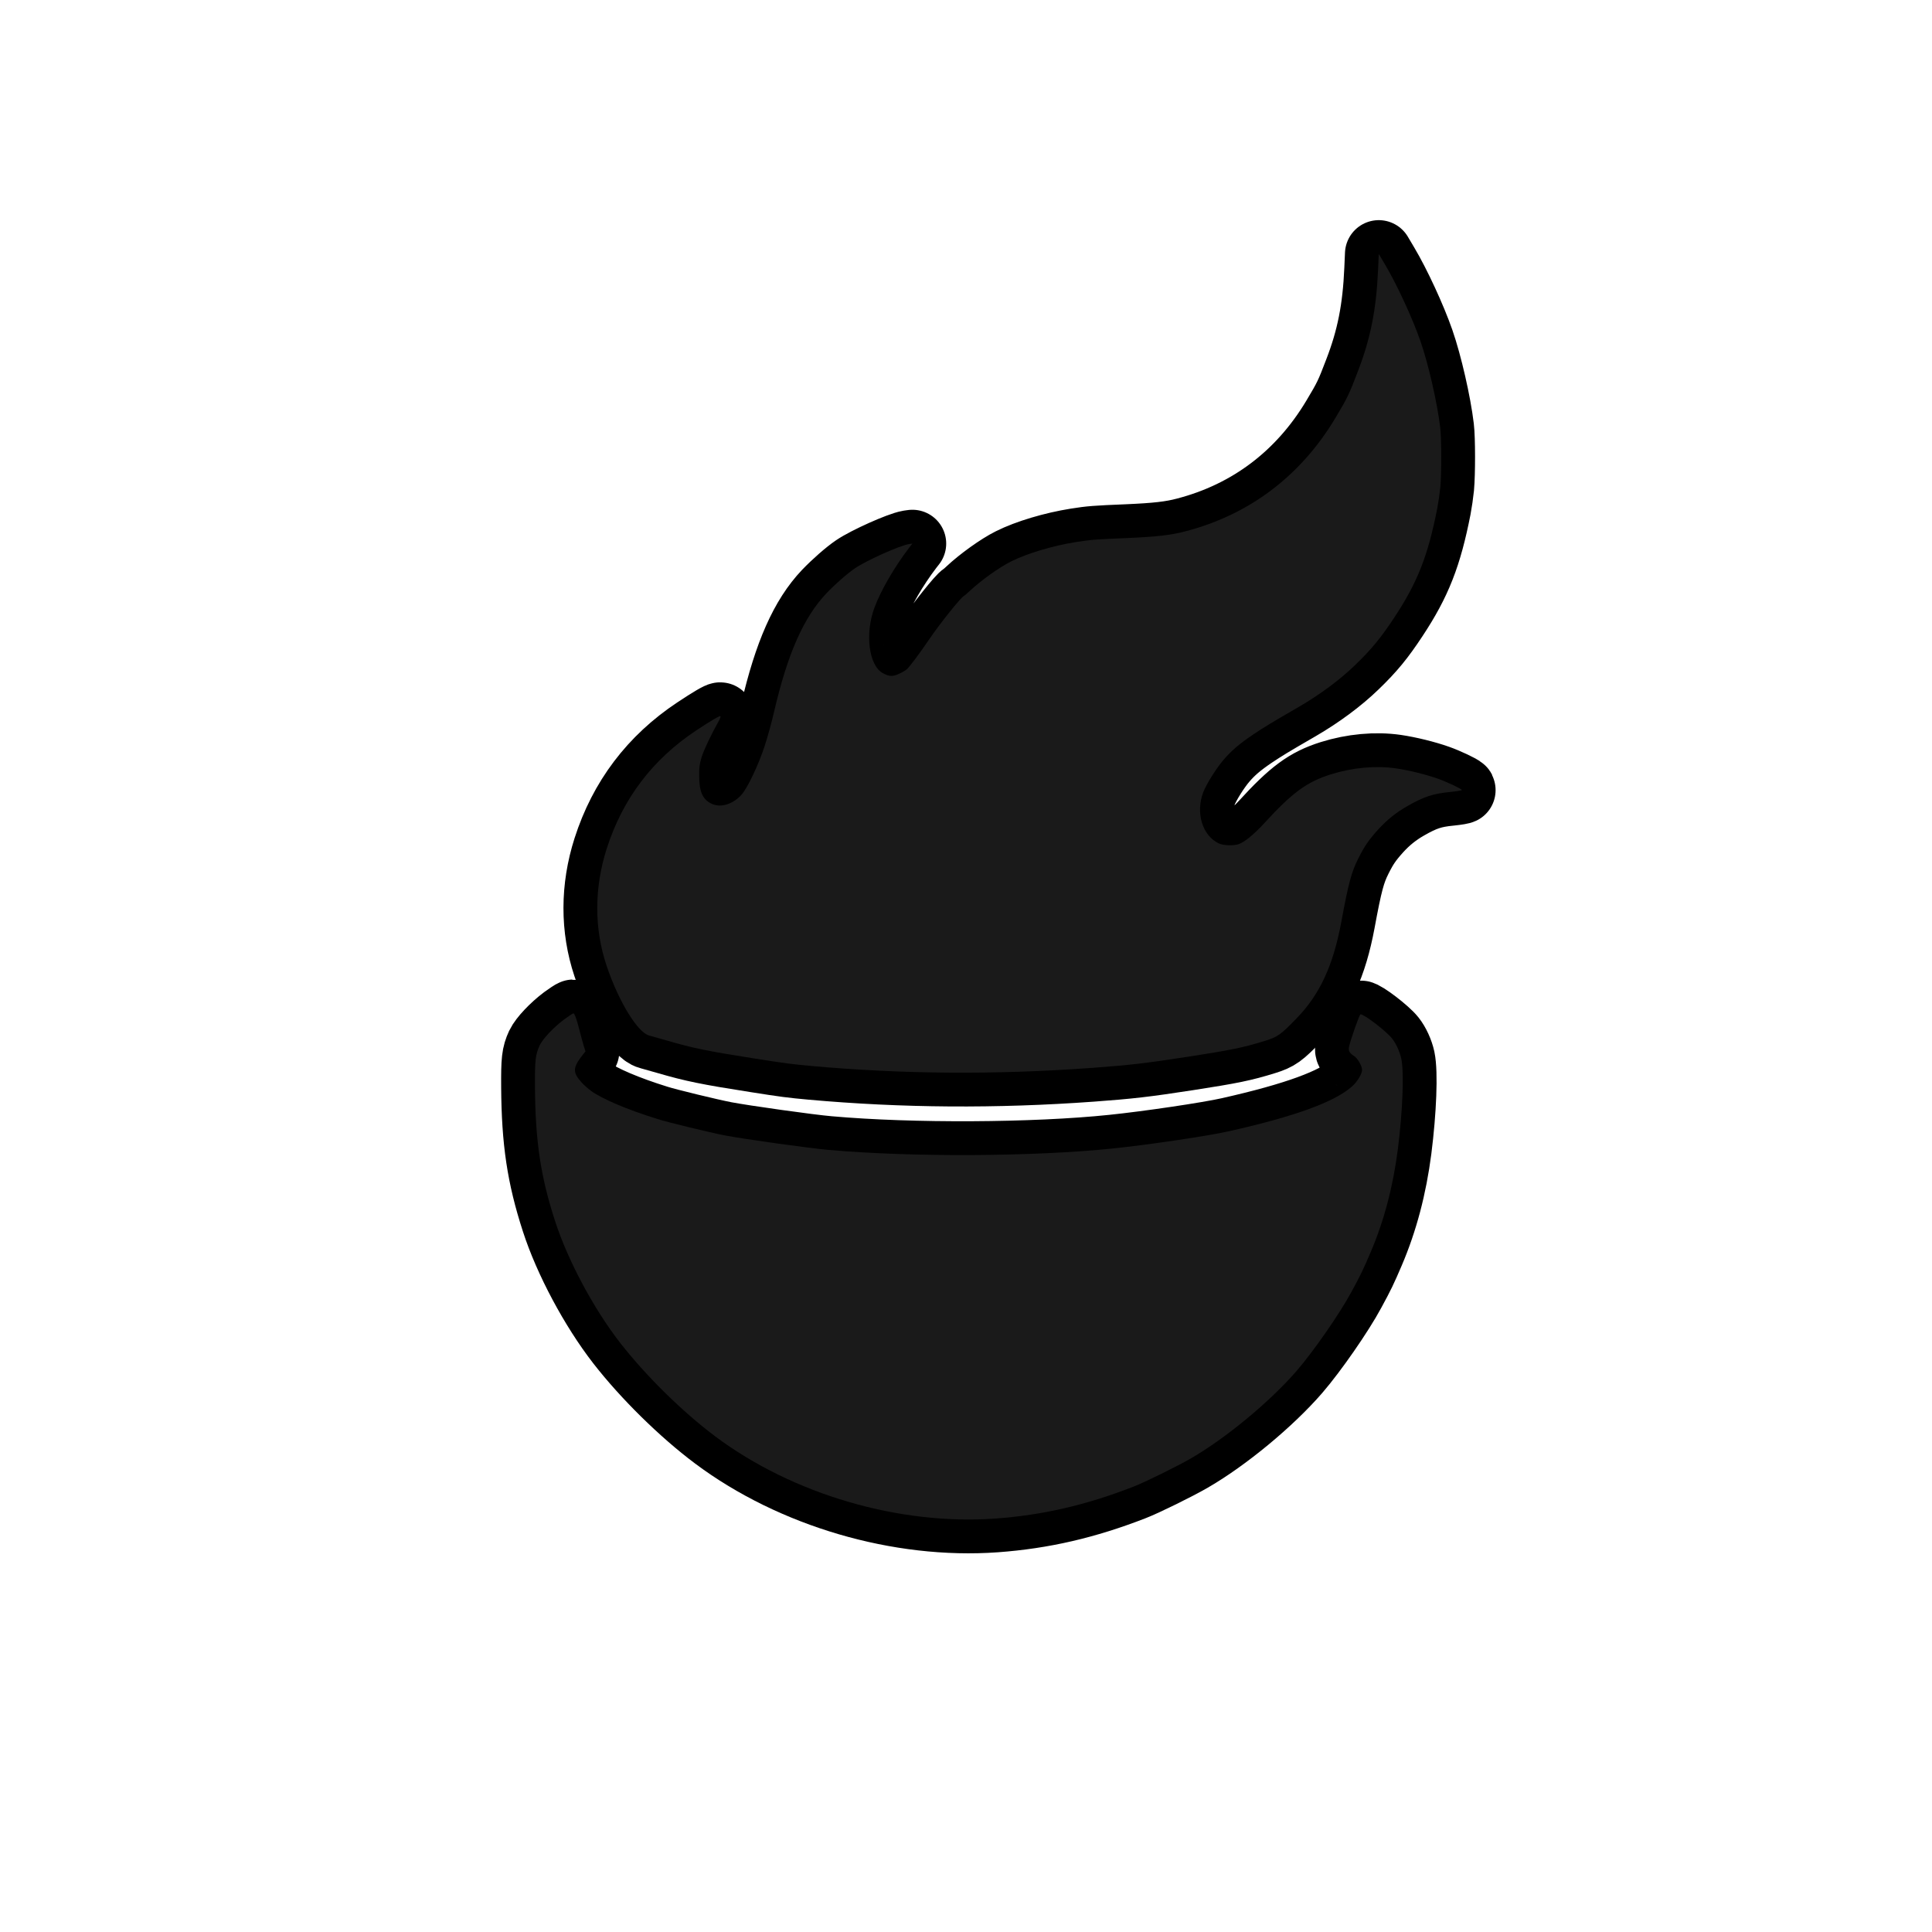
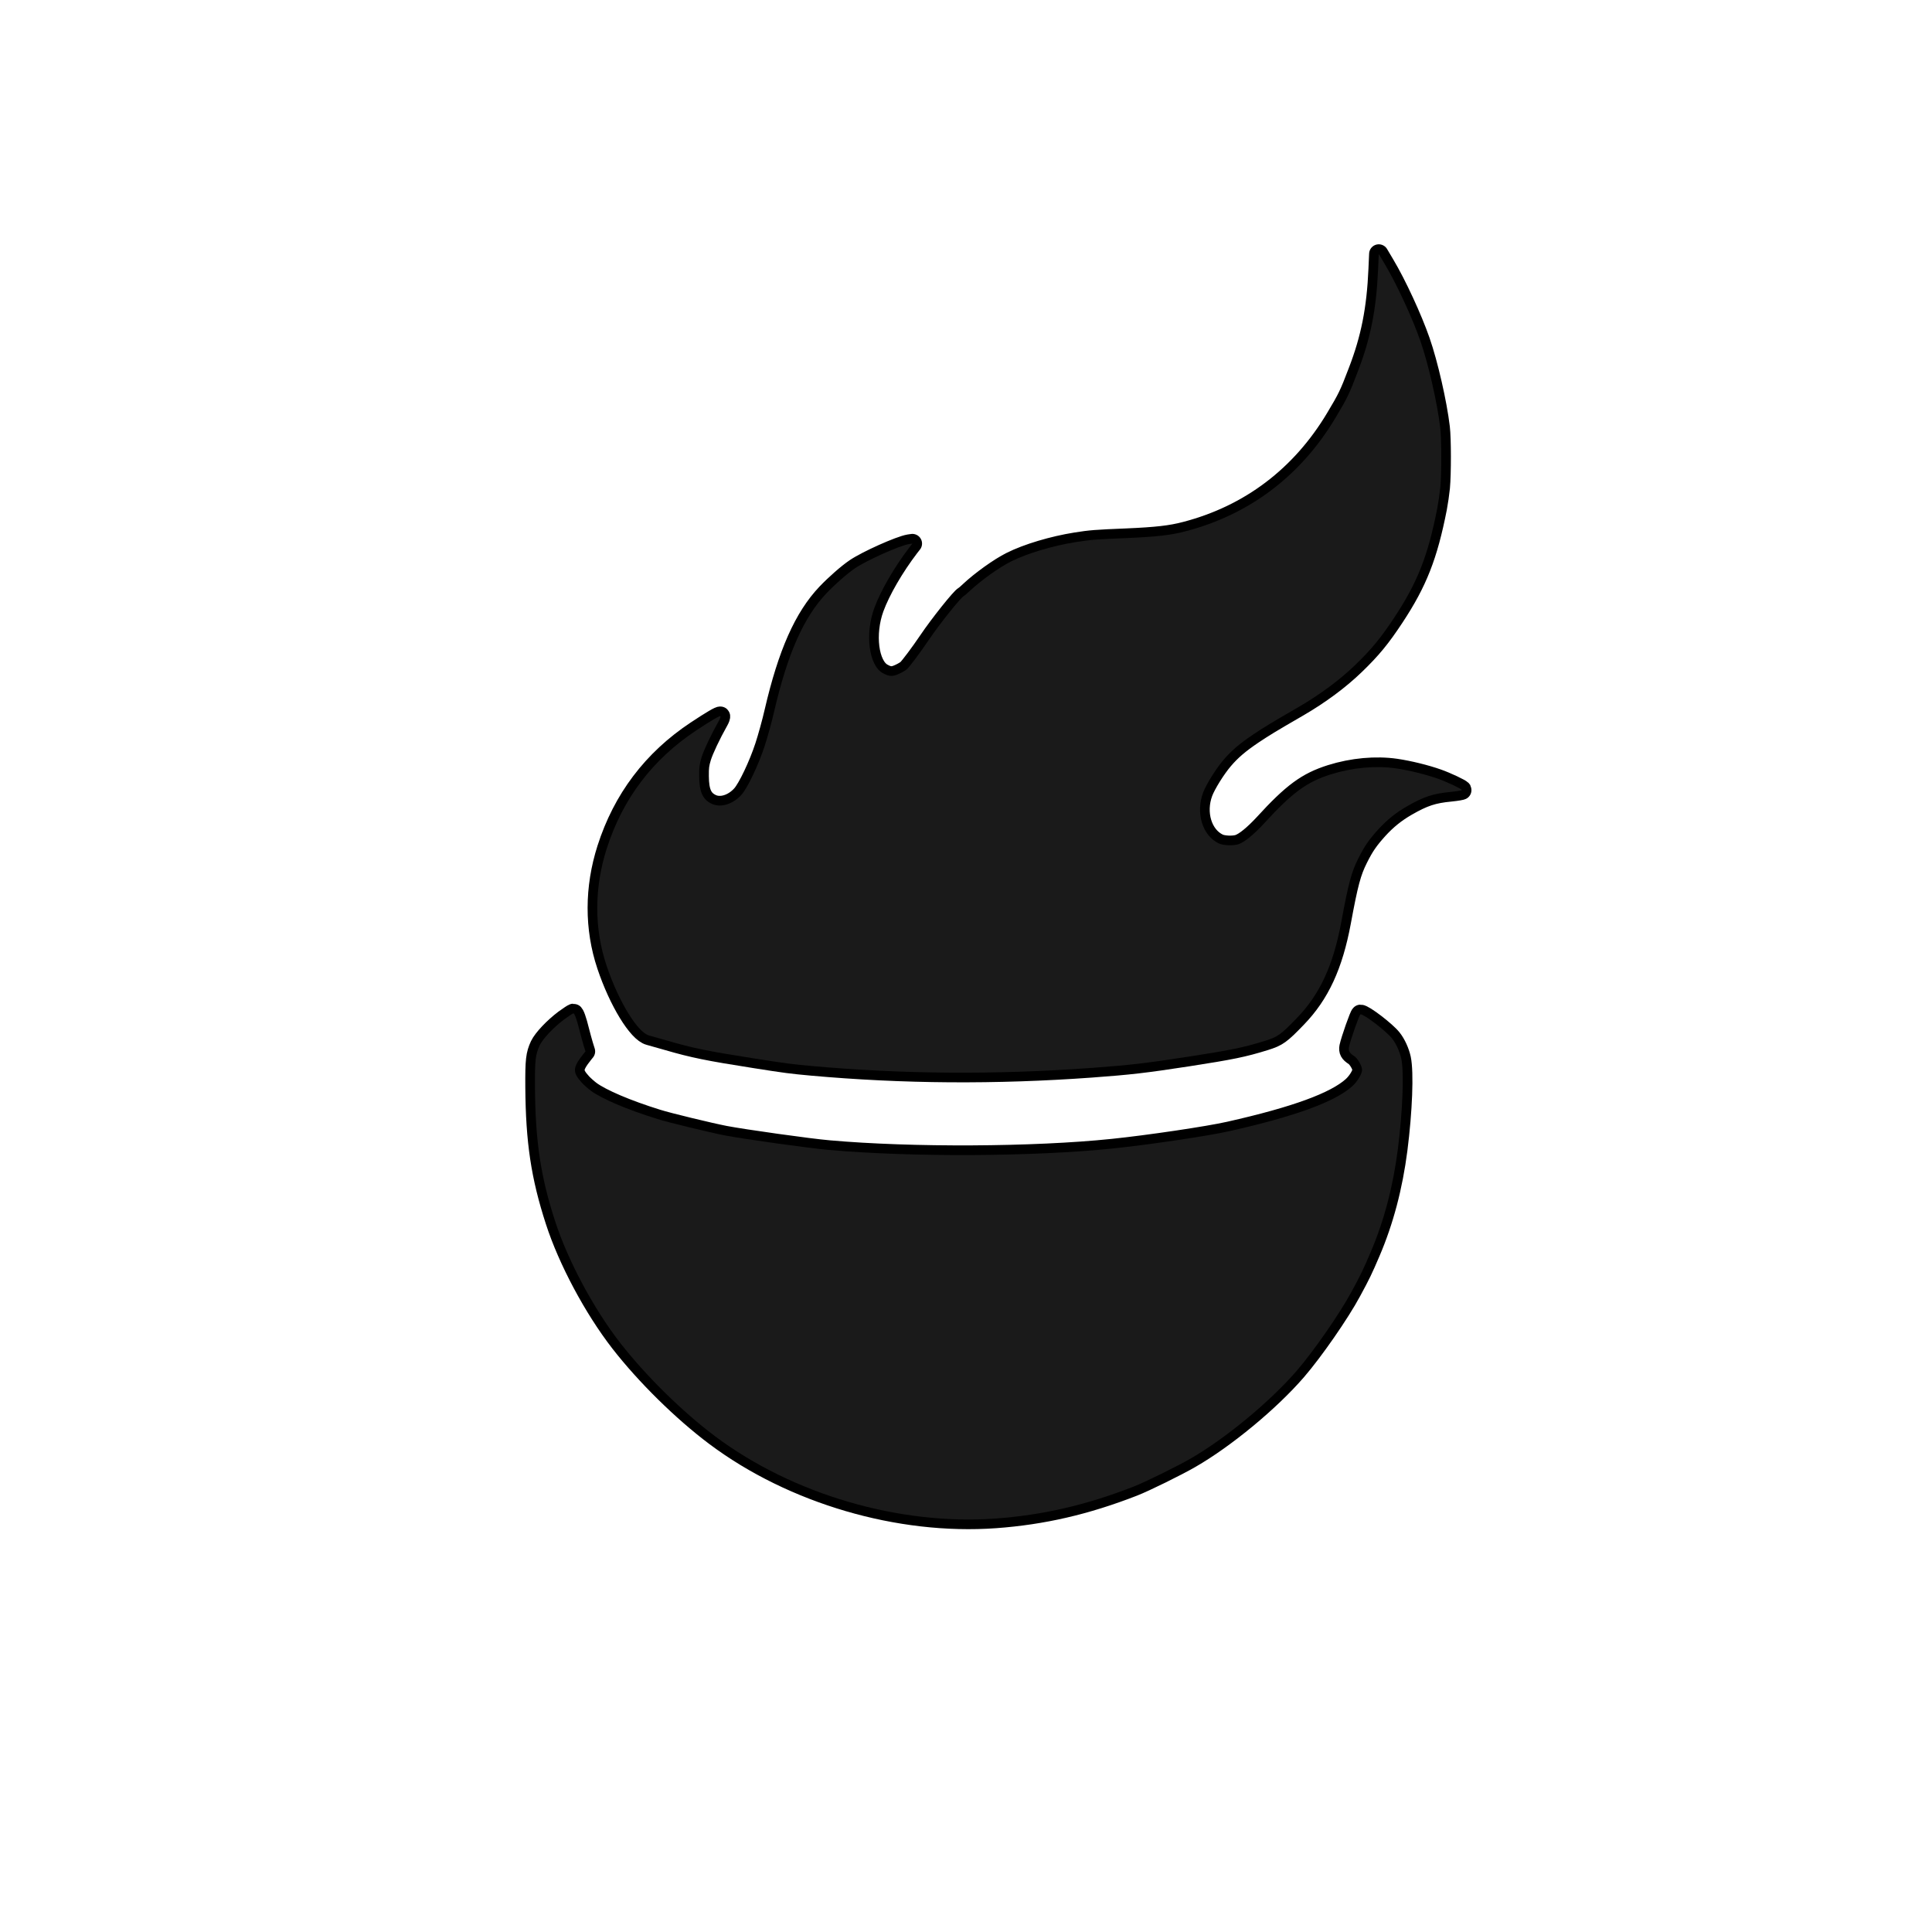
<svg xmlns="http://www.w3.org/2000/svg" width="512" height="512" viewBox="0 0 2000 2000">
-   <g transform="translate(0,2000) scale(0.1,-0.1)" fill="#1a1a1a" stroke="#000000" stroke-width="700" paint-order="stroke fill" stroke-linejoin="round">
+   <g transform="translate(0,2000) scale(0.1,-0.1)" fill="#1a1a1a" stroke="#000000" stroke-width="200" paint-order="stroke fill" stroke-linejoin="round">
    <g transform="translate(0,300)">
      <path d="M14266 16913 c-18 -414 -78 -717 -210 -1059 -90 -237 -110 -277 -231 -479 -358 -600 -891 -1003 -1553 -1175 -150 -40 -305 -57 -607 -70 -320 -13 -374 -17 -525 -41 -240 -38 -506 -117 -675 -202 -121 -60 -313 -198 -428 -306 -27 -26 -52 -47 -57 -49 -29 -10 -258 -297 -369 -462 -88 -130 -193 -270 -222 -297 -13 -12 -50 -34 -82 -48 -66 -31 -105 -29 -170 8 -143 80 -184 405 -86 673 65 178 206 422 365 630 l29 37 -35 -5 c-97 -16 -439 -169 -558 -250 -79 -53 -206 -165 -295 -258 -237 -249 -404 -626 -543 -1225 -25 -110 -70 -272 -99 -360 -64 -195 -177 -433 -239 -502 -90 -100 -218 -138 -310 -93 -92 44 -127 122 -128 285 -1 92 3 124 25 196 23 75 96 230 178 376 13 23 21 45 17 49 -7 7 -98 -46 -253 -149 -451 -299 -760 -708 -924 -1221 -130 -406 -131 -827 -2 -1212 123 -368 322 -694 442 -724 19 -5 104 -29 191 -54 261 -76 415 -108 908 -185 316 -50 374 -57 580 -76 947 -85 1905 -92 2900 -20 393 29 545 46 1000 116 450 70 569 94 798 165 130 41 161 63 327 235 239 247 376 545 460 994 74 402 105 517 176 658 64 128 108 191 205 299 90 99 184 175 299 241 174 100 271 132 452 149 67 7 119 16 117 20 -10 15 -158 85 -249 117 -124 44 -298 87 -435 107 -208 30 -450 8 -673 -62 -250 -79 -399 -188 -695 -512 -105 -113 -199 -190 -261 -211 -55 -18 -159 -14 -206 9 -168 81 -239 315 -160 526 32 85 133 247 211 338 81 95 165 167 309 264 113 75 172 112 468 283 222 129 428 282 585 434 171 165 266 281 406 493 241 365 348 638 445 1132 11 58 25 154 31 214 13 142 13 506 -1 621 -30 253 -123 660 -205 895 -82 236 -245 589 -367 793 l-64 108 -7 -158z" />
    </g>
    <g transform="translate(0,-300)">
      <path d="M5840 9747 c-109 -82 -220 -199 -253 -268 -44 -95 -51 -153 -49 -434 4 -559 58 -923 208 -1385 131 -406 398 -906 673 -1260 263 -338 644 -714 986 -970 801 -599 1903 -922 2900 -850 491 36 937 139 1428 330 119 46 450 209 592 291 363 209 822 589 1098 908 177 205 449 597 569 821 97 179 117 221 196 405 139 325 232 678 282 1065 51 401 66 799 36 941 -16 73 -53 155 -96 209 -61 77 -287 250 -326 250 -11 0 -104 -265 -119 -337 -8 -41 5 -65 51 -94 37 -23 84 -103 84 -144 0 -42 -48 -121 -102 -170 -179 -161 -589 -311 -1273 -465 -216 -49 -837 -141 -1206 -179 -814 -85 -2084 -91 -2939 -15 -200 17 -881 113 -1075 150 -159 31 -589 135 -699 170 -316 98 -577 210 -690 293 -28 21 -70 58 -93 83 -99 109 -96 156 17 298 l21 26 -20 64 c-11 36 -29 103 -41 150 -28 114 -52 180 -64 180 -6 0 -49 -29 -96 -63z" />
    </g>
  </g>
</svg>
